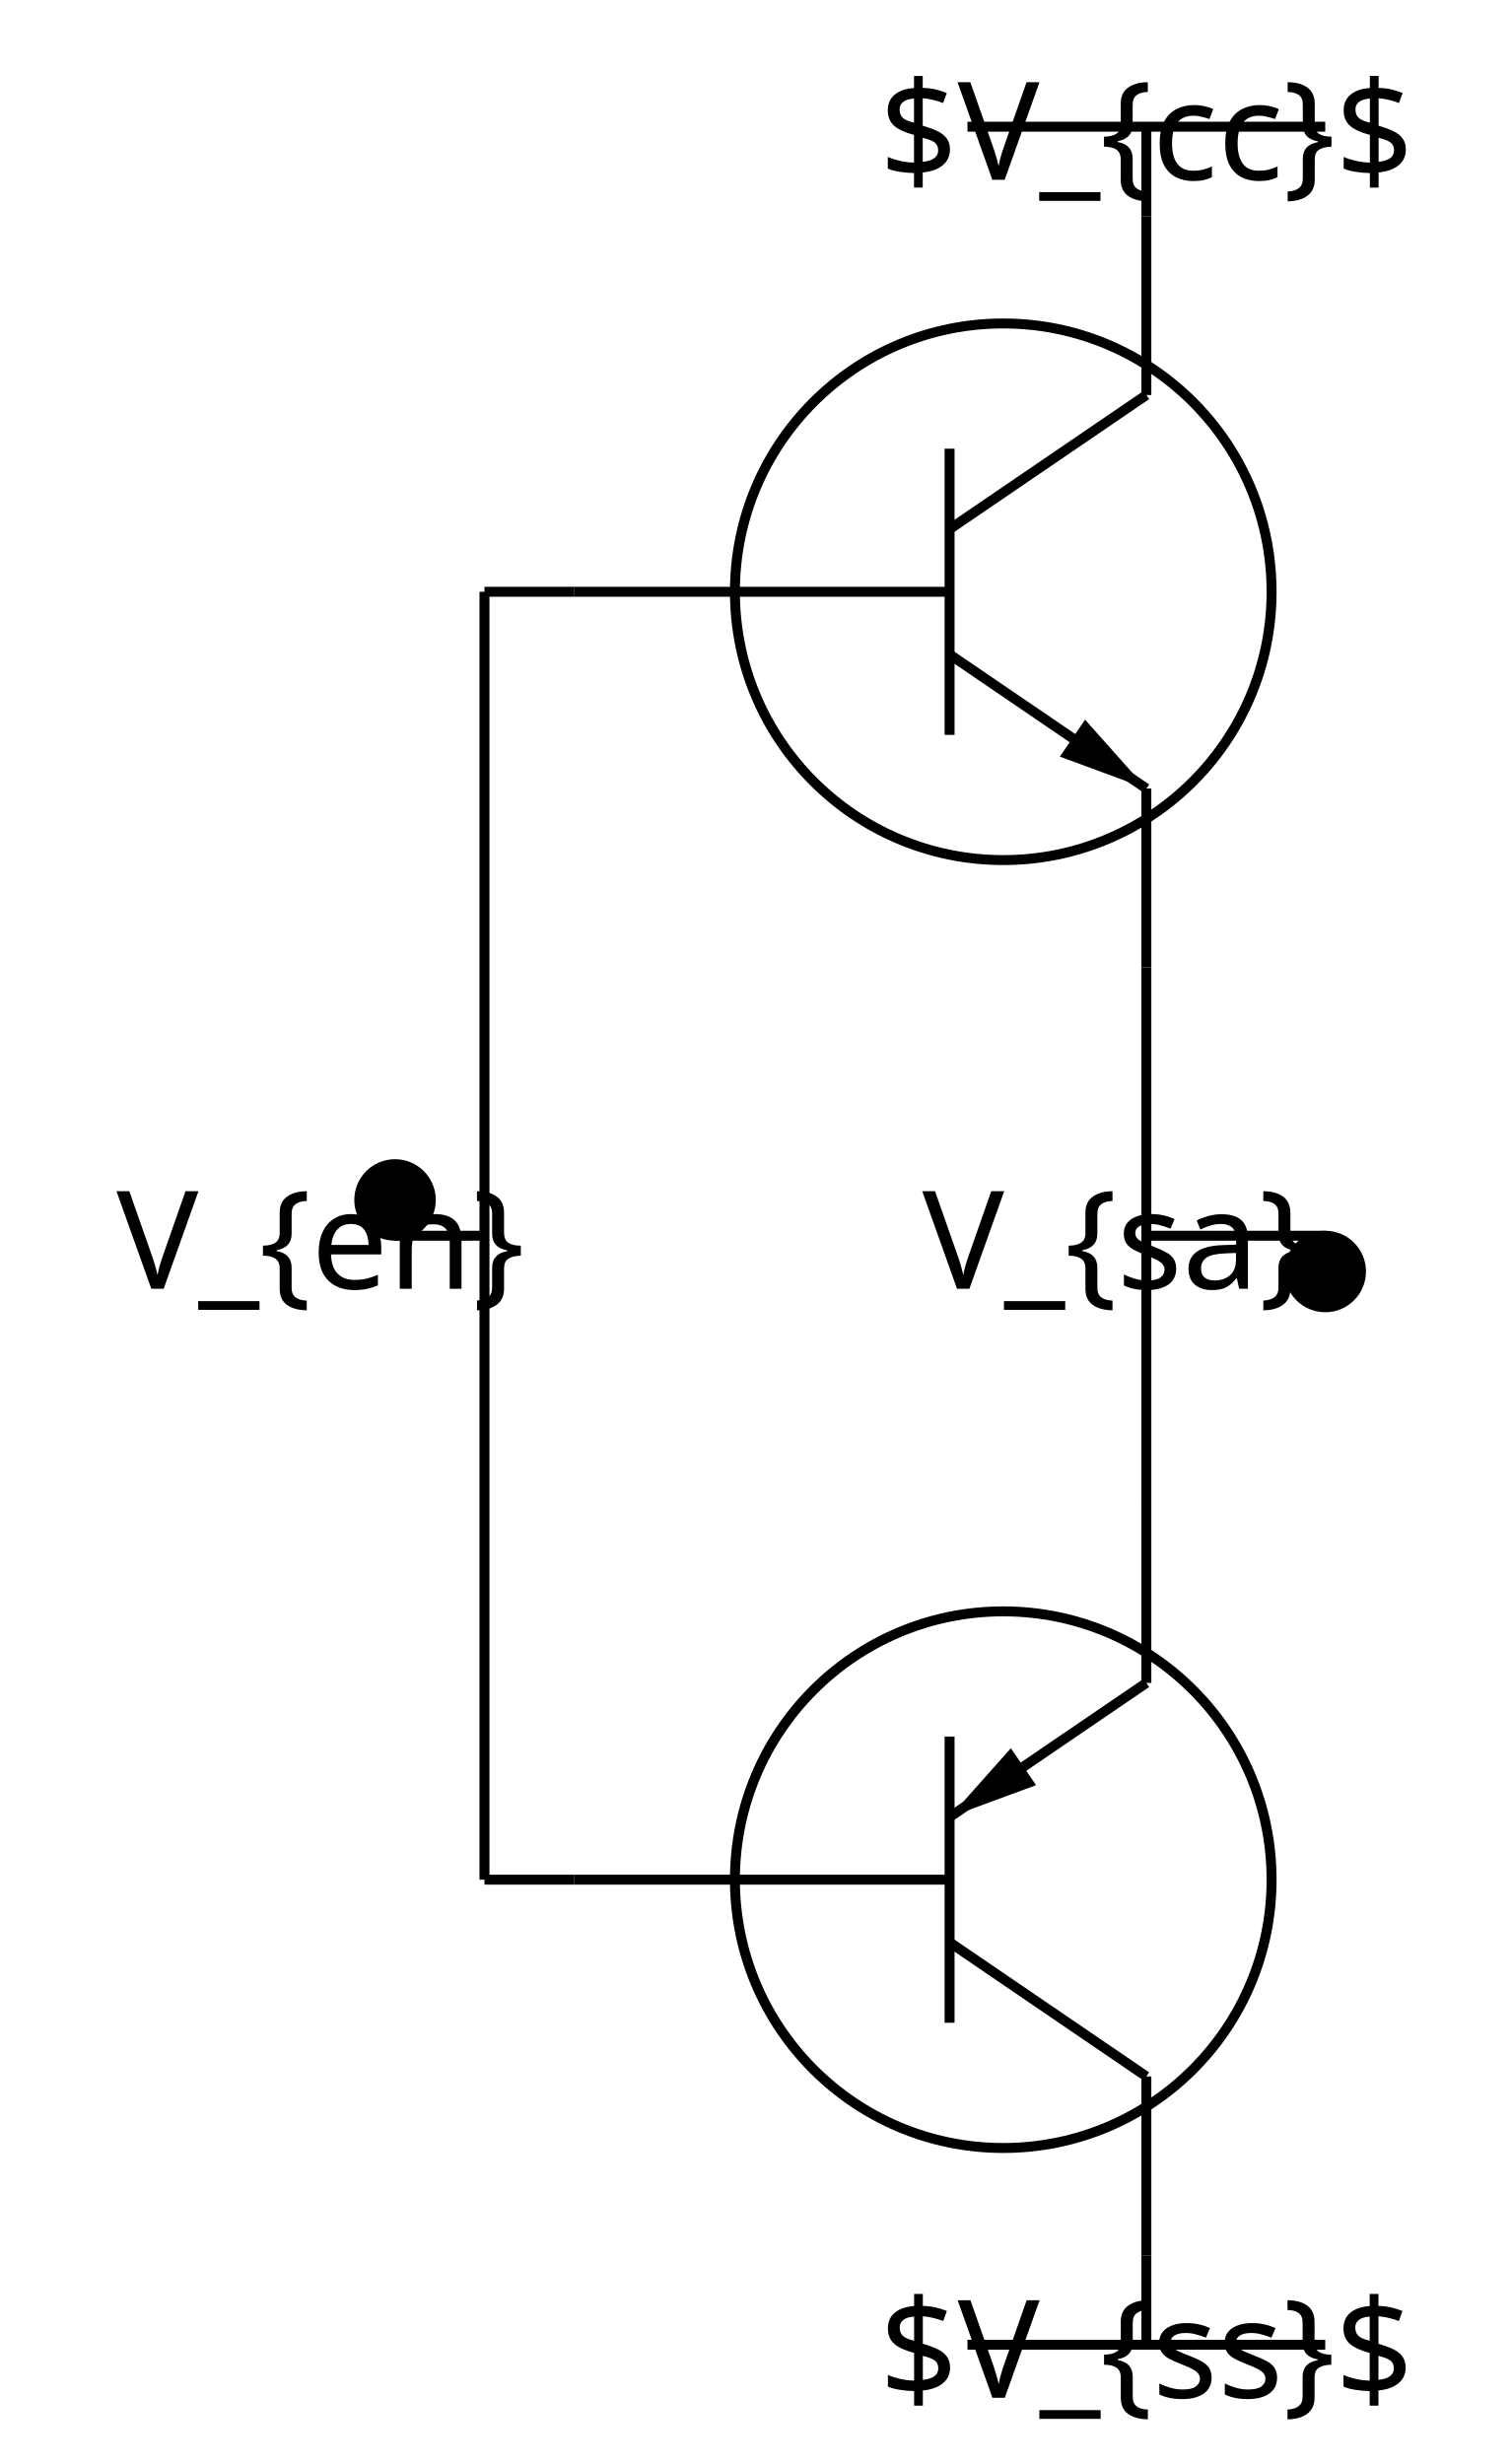
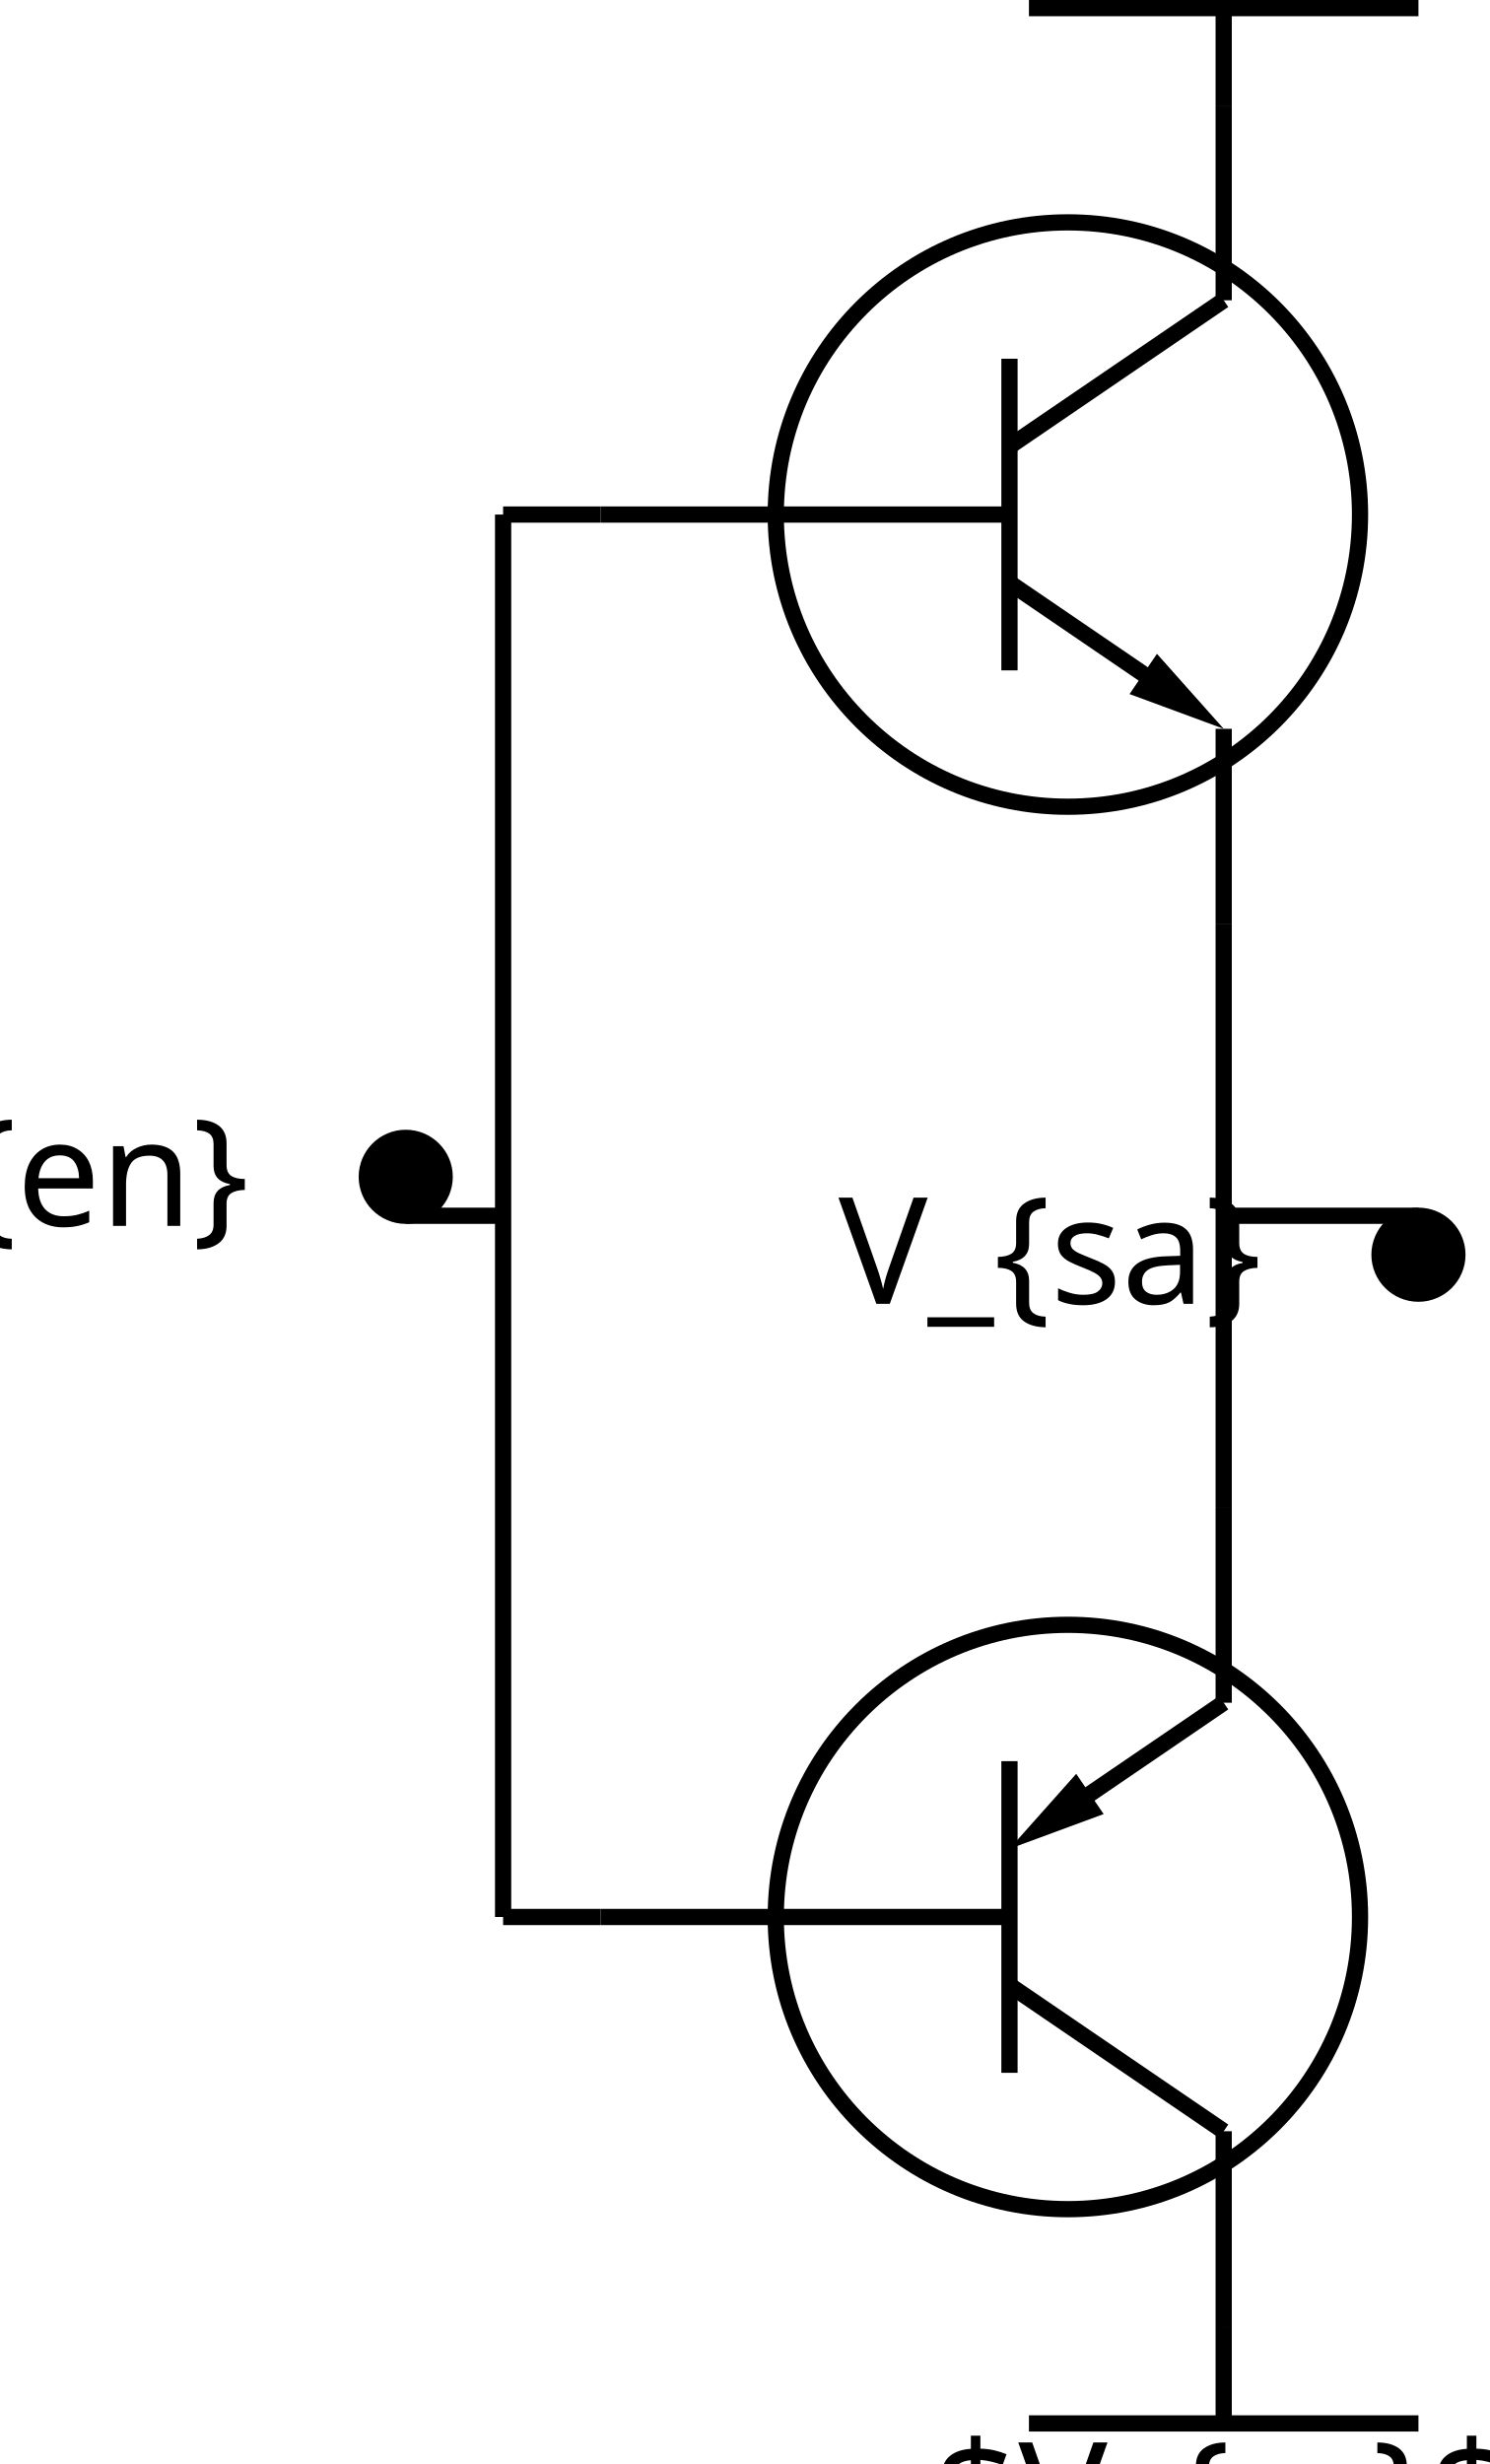
- <svg xmlns="http://www.w3.org/2000/svg" width="162.24" height="264.48" viewBox="0 0 162.24 264.48" font-family="sans-serif" font-size="14.667">
+ <svg xmlns="http://www.w3.org/2000/svg" width="146.88" height="242.88" viewBox="0 0 146.88 242.88" font-family="sans-serif" font-size="14.667" fill="none">
  <g id="s0">
-     <circle cx="107.68" cy="201.76" r="28.8" fill="none" stroke="black" stroke-width="1.067" />
+     <circle cx="105.28" cy="188.96" r="28.8" fill="none" stroke="black" stroke-width="1.6" />
  </g>
  <g id="s1">
-     <polyline points="101.92,186.4 101.92,217.12" fill="none" stroke="black" stroke-width="1.067" />
+     <line x1="99.52" y1="173.6" x2="99.52" y2="204.32" stroke="black" stroke-width="1.6" />
  </g>
  <g id="s2">
-     <polyline points="61.6,201.76 101.92,201.76" fill="none" stroke="black" stroke-width="1.067" />
+     <line x1="59.2" y1="188.96" x2="99.52" y2="188.96" stroke="black" stroke-width="1.6" />
  </g>
  <g id="s3">
-     <polyline points="101.92,208.48 123.04,222.88" fill="none" stroke="black" stroke-width="1.067" />
+     <line x1="99.52" y1="195.68" x2="120.64" y2="210.08" stroke="black" stroke-width="1.6" />
  </g>
  <g id="s4">
-     <polyline points="123.04,222.88 123.04,242.08" fill="none" stroke="black" stroke-width="1.067" />
+     <line x1="120.64" y1="210.08" x2="120.64" y2="229.28" stroke="black" stroke-width="1.6" />
  </g>
  <g id="s5">
-     <polyline points="123.04,180.64 101.92,195.04" fill="none" stroke="black" stroke-width="1.067" />
-     <polygon points="101.92,195.04 108.5,187.649 111.204,191.615" fill="black" />
+     <line x1="120.64" y1="167.84" x2="102.245" y2="180.382" stroke="black" stroke-width="1.6" />
+     <polygon stroke-width="0" points="108.804,178.815 99.52,182.24 106.1,174.849" fill="black" />
  </g>
  <g id="s6">
-     <polyline points="123.04,180.64 123.04,161.44" fill="none" stroke="black" stroke-width="1.067" />
+     <line x1="120.64" y1="167.84" x2="120.64" y2="148.64" stroke="black" stroke-width="1.6" />
  </g>
  <g id="s7">
-     <polyline points="123.04,161.44 123.04,103.84" fill="none" stroke="black" stroke-width="1.067" />
+     <line x1="120.64" y1="148.64" x2="120.64" y2="91.04" stroke="black" stroke-width="1.6" />
  </g>
  <g id="s8">
-     <circle cx="107.68" cy="63.52" r="28.8" fill="none" stroke="black" stroke-width="1.067" />
+     <circle cx="105.28" cy="50.72" r="28.8" fill="none" stroke="black" stroke-width="1.6" />
  </g>
  <g id="s9">
-     <polyline points="101.92,78.88 101.92,48.16" fill="none" stroke="black" stroke-width="1.067" />
+     <line x1="99.52" y1="66.08" x2="99.52" y2="35.36" stroke="black" stroke-width="1.6" />
  </g>
  <g id="s10">
-     <polyline points="61.6,63.52 101.92,63.52" fill="none" stroke="black" stroke-width="1.067" />
+     <line x1="59.2" y1="50.72" x2="99.52" y2="50.72" stroke="black" stroke-width="1.6" />
  </g>
  <g id="s11">
-     <polyline points="101.92,56.8 123.04,42.4" fill="none" stroke="black" stroke-width="1.067" />
+     <line x1="99.52" y1="44" x2="120.64" y2="29.6" stroke="black" stroke-width="1.6" />
  </g>
  <g id="s12">
-     <polyline points="123.04,42.4 123.04,23.2" fill="none" stroke="black" stroke-width="1.067" />
+     <line x1="120.64" y1="29.6" x2="120.64" y2="10.4" stroke="black" stroke-width="1.6" />
  </g>
  <g id="s13">
-     <polyline points="101.92,70.24 123.04,84.64" fill="none" stroke="black" stroke-width="1.067" />
-     <polygon points="123.04,84.64 113.756,81.215 116.46,77.249" fill="black" />
+     <line x1="99.52" y1="57.44" x2="117.915" y2="69.982" stroke="black" stroke-width="1.6" />
+     <polygon stroke-width="0" points="114.06,64.449 120.64,71.84 111.356,68.415" fill="black" />
  </g>
  <g id="s14">
-     <polyline points="123.04,84.64 123.04,103.84" fill="none" stroke="black" stroke-width="1.067" />
+     <line x1="120.64" y1="71.84" x2="120.64" y2="91.04" stroke="black" stroke-width="1.6" />
  </g>
  <g id="s15">
</g>
  <g id="s16">
-     <polyline points="123.04,242.08 123.04,251.68" fill="none" stroke="black" stroke-width="1.067" />
+     <line x1="120.64" y1="229.28" x2="120.64" y2="238.88" stroke="black" stroke-width="1.6" />
  </g>
  <g id="s17">
-     <polyline points="123.04,23.2 123.04,13.6" fill="none" stroke="black" stroke-width="1.067" />
+     <line x1="120.64" y1="10.4" x2="120.64" y2="0.8" stroke="black" stroke-width="1.6" />
  </g>
  <g id="s18">
-     <polyline points="61.6,63.52 52,63.52" fill="none" stroke="black" stroke-width="1.067" />
+     <line x1="59.2" y1="50.72" x2="49.6" y2="50.72" stroke="black" stroke-width="1.6" />
  </g>
  <g id="s19">
-     <polyline points="61.6,201.76 52,201.76" fill="none" stroke="black" stroke-width="1.067" />
+     <line x1="59.2" y1="188.96" x2="49.6" y2="188.96" stroke="black" stroke-width="1.6" />
  </g>
  <g id="s20">
-     <polyline points="52,63.52 52,201.76" fill="none" stroke="black" stroke-width="1.067" />
+     <line x1="49.6" y1="50.72" x2="49.6" y2="188.96" stroke="black" stroke-width="1.6" />
  </g>
  <g id="s21">
-     <polyline points="103.84,251.68 142.24,251.68" fill="none" stroke="black" stroke-width="1.067" />
-     <text x="123.04" y="251.68" text-anchor="middle" dominant-baseline="central">$V_{ss}$</text>
+     <line x1="101.44" y1="238.88" x2="139.84" y2="238.88" stroke="black" stroke-width="1.6" />
+     <text font-size="11pt" stroke-width="0.2pt" fill="black" x="120.64" y="251.227" text-anchor="middle">$V_{ss}$</text>
  </g>
  <g id="s22">
-     <polyline points="103.84,13.6 142.24,13.6" fill="none" stroke="black" stroke-width="1.067" />
-     <text x="123.04" y="13.6" text-anchor="middle" dominant-baseline="central">$V_{cc}$</text>
+     <line x1="101.44" y1="0.8" x2="139.84" y2="0.8" stroke="black" stroke-width="1.6" />
+     <text font-size="11pt" stroke-width="0.2pt" fill="black" x="120.64" y="-1.867" text-anchor="middle">$V_{cc}$</text>
  </g>
  <g id="s23">
-     <polyline points="123.04,132.64 142.24,132.64" fill="none" stroke="black" stroke-width="1.067" />
+     <line x1="120.64" y1="119.84" x2="139.84" y2="119.84" stroke="black" stroke-width="1.6" />
  </g>
  <g id="s24">
-     <circle cx="142.24" cy="136.48" r="3.84" fill="rgb(0,0,0)" stroke="black" stroke-width="1.067" />
+     <circle cx="139.84" cy="123.68" r="3.84" fill="rgb(0,0,0)" stroke="black" stroke-width="1.6" />
  </g>
  <g id="s25">
-     <text x="119.84" y="132.64" text-anchor="middle" dominant-baseline="central">V_{sa}</text>
+     <text font-size="11pt" stroke-width="0.267" fill="black" x="124.373" y="128.52" text-anchor="end">V_{sa}</text>
  </g>
  <g id="s26">
-     <polyline points="52,132.64 42.4,132.64" fill="none" stroke="black" stroke-width="1.067" />
+     <line x1="49.6" y1="119.84" x2="40" y2="119.84" stroke="black" stroke-width="1.6" />
  </g>
  <g id="s27">
-     <circle cx="42.4" cy="128.8" r="3.84" fill="rgb(0,0,0)" stroke="black" stroke-width="1.067" />
+     <circle cx="40" cy="116" r="3.84" fill="rgb(0,0,0)" stroke="black" stroke-width="1.6" />
  </g>
  <g id="s28">
-     <text x="34.4" y="132.64" text-anchor="middle" dominant-baseline="central">V_{en}</text>
+     <text font-size="11pt" stroke-width="0.267" fill="black" x="24.533" y="120.84" text-anchor="end">V_{en}</text>
  </g>
  <g id="s29">
</g>
</svg>
